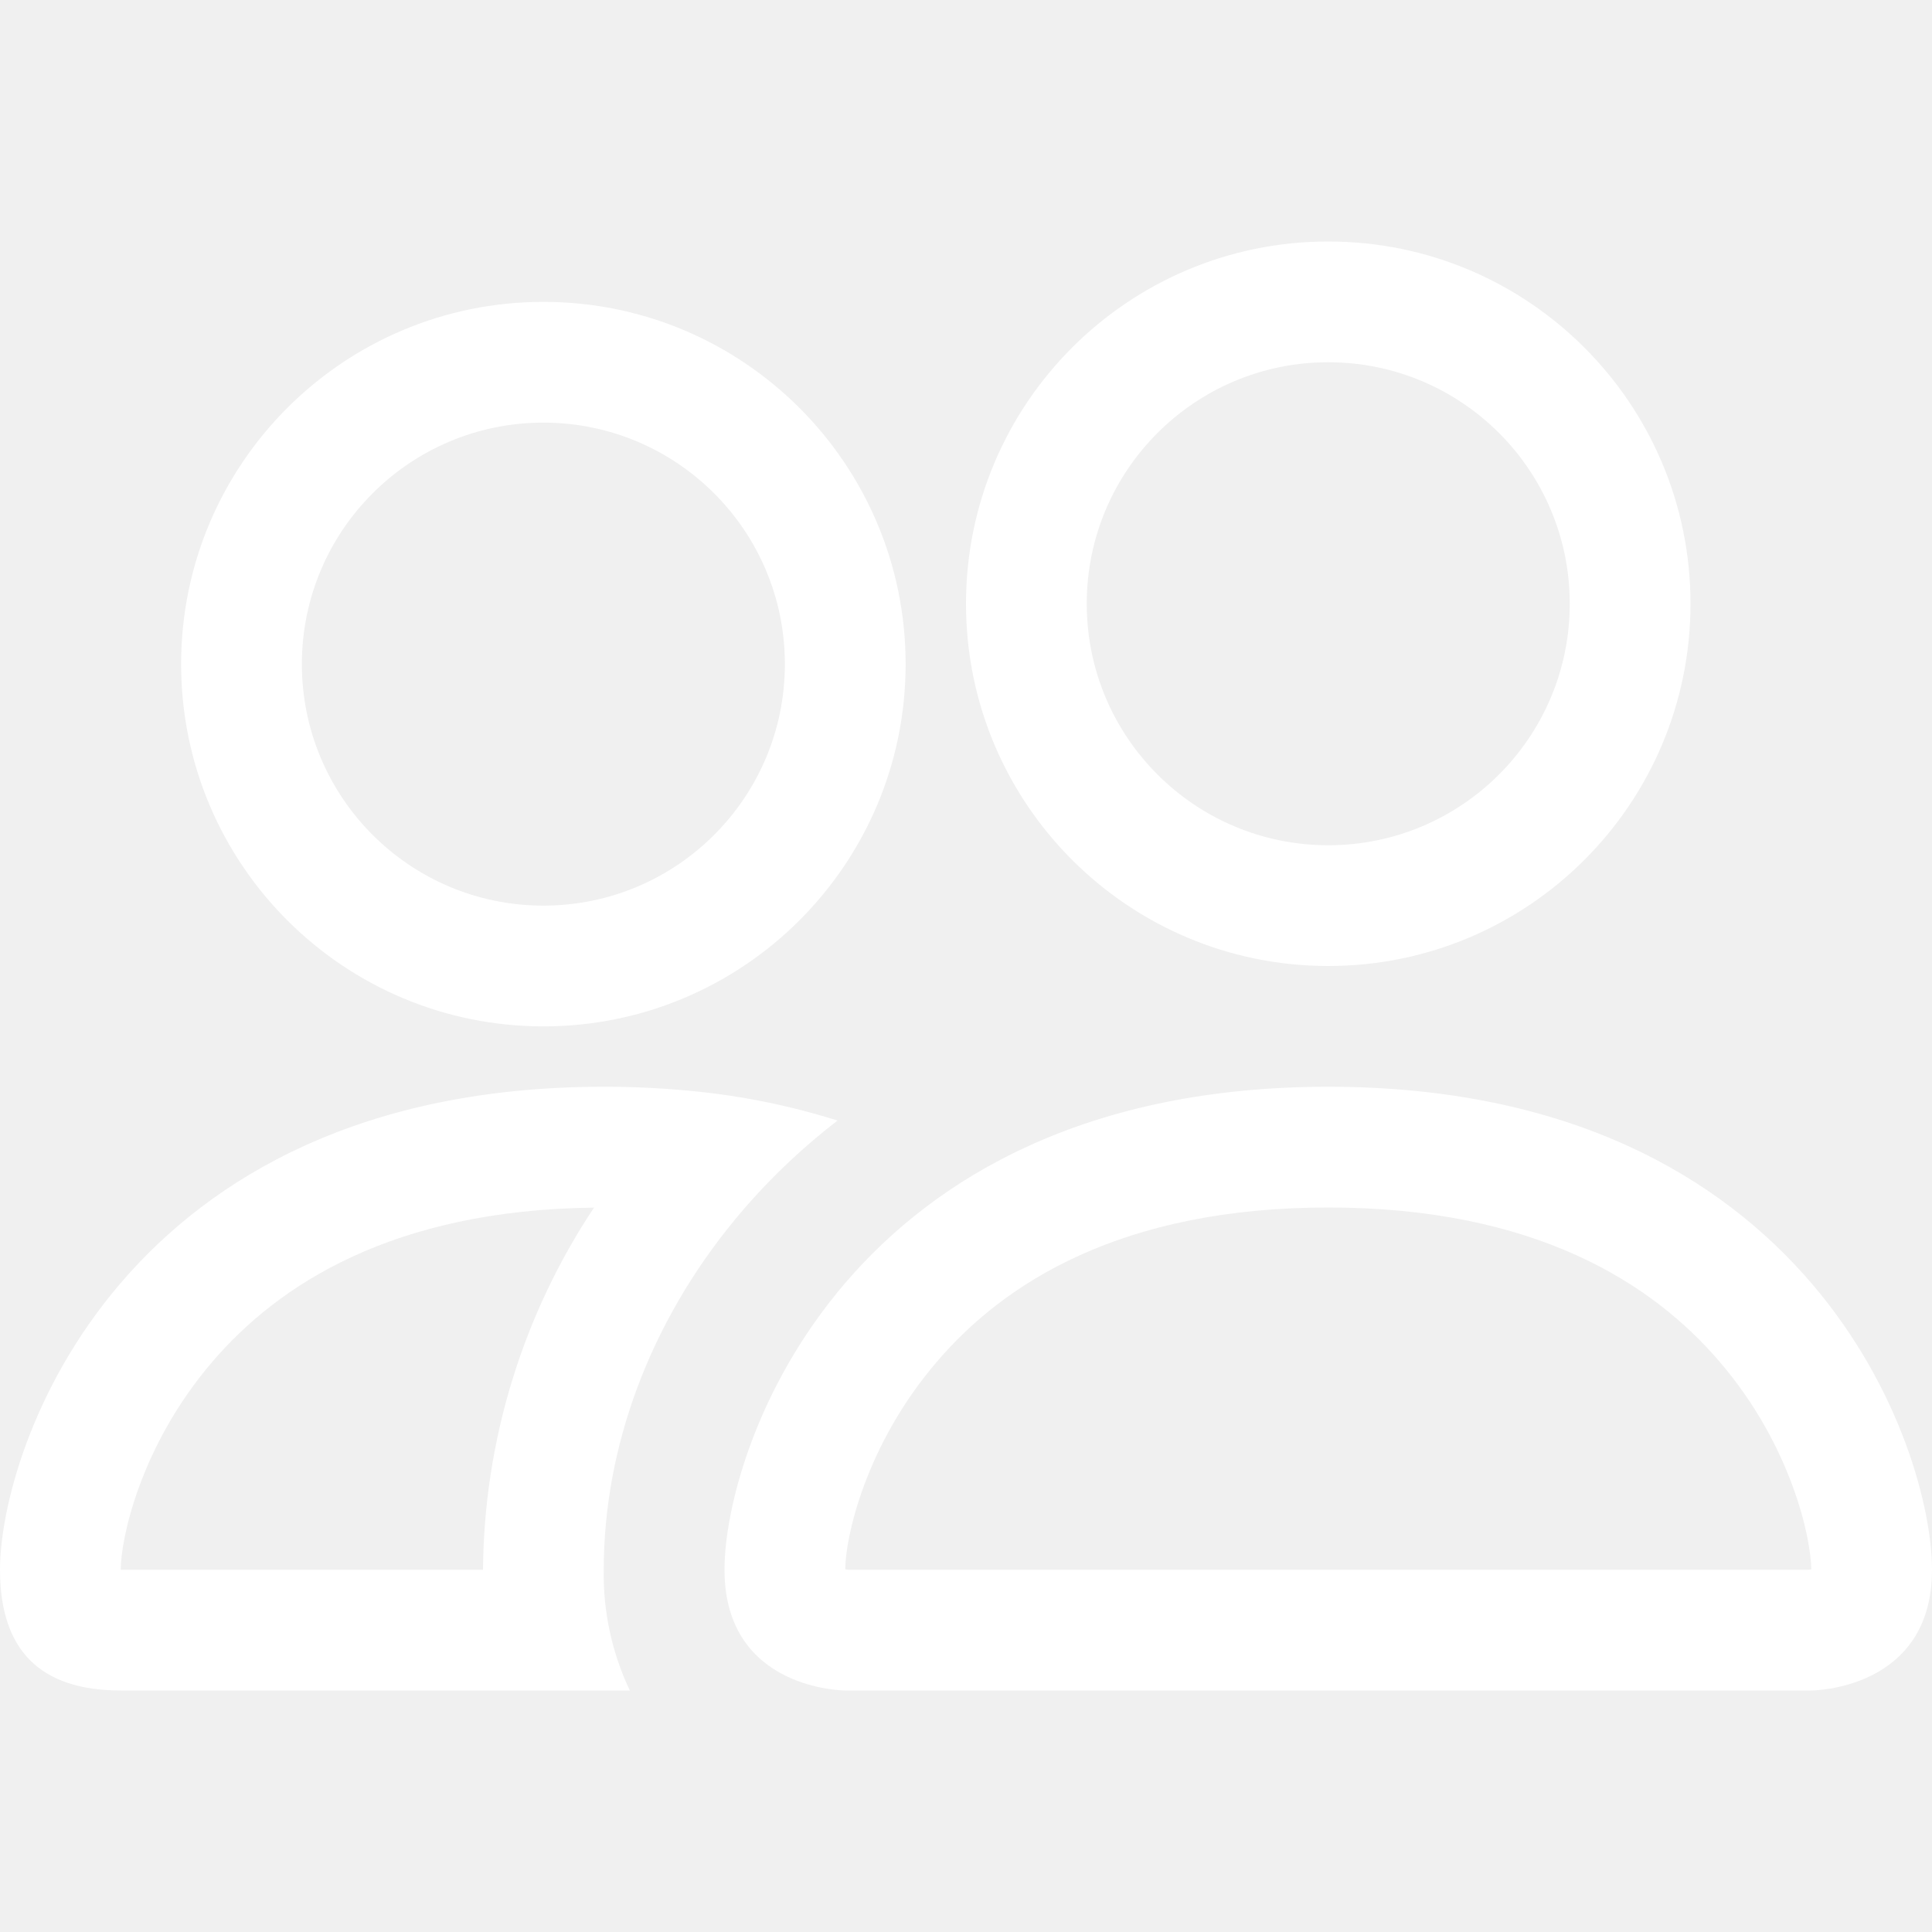
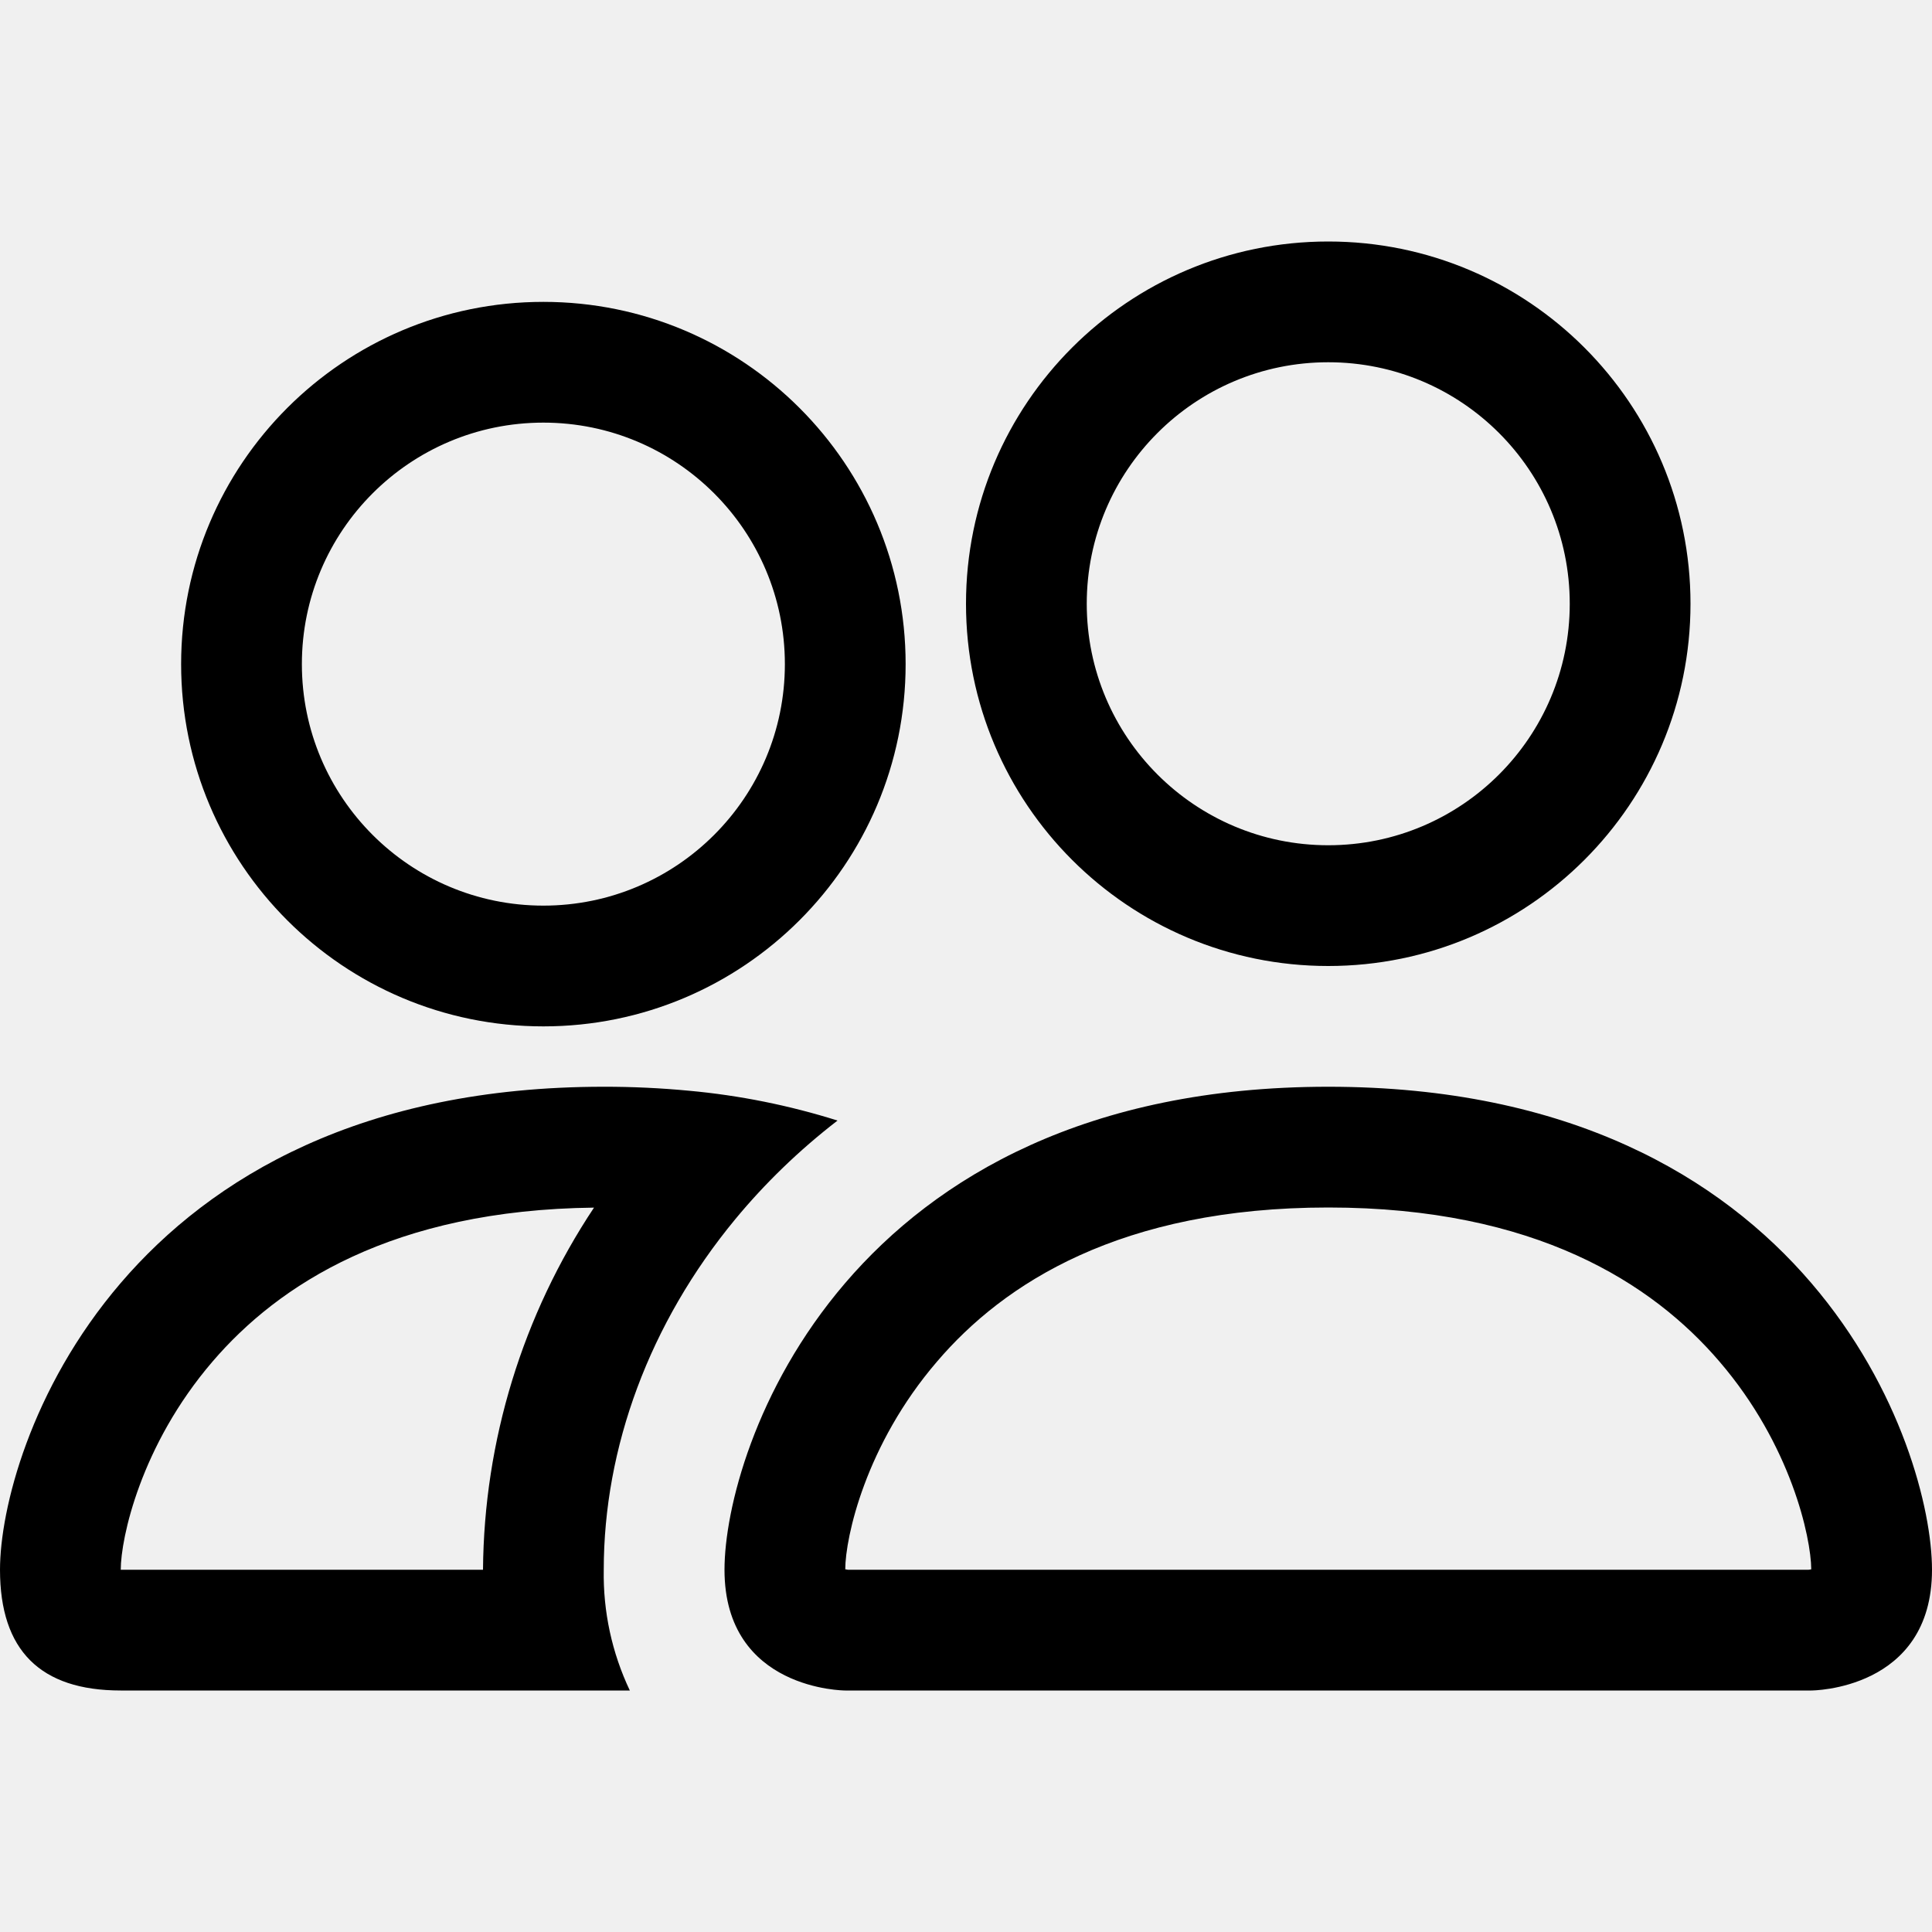
- <svg xmlns="http://www.w3.org/2000/svg" width="25" height="25" fill="white" class="bi bi-people" viewBox="0 0 16 16">
+ <svg xmlns="http://www.w3.org/2000/svg" width="25" height="25" fill="currentColor" class="bi bi-people" viewBox="0 0 16 16">
  <path d="M15 14s1 0 1-1-1-4-5-4-5 3-5 4 1 1 1 1h8zm-7.978-1A.261.261 0 0 1 7 12.996c.001-.264.167-1.03.76-1.72C8.312 10.629 9.282 10 11 10c1.717 0 2.687.63 3.24 1.276.593.69.758 1.457.76 1.72l-.008.002a.274.274 0 0 1-.014.002H7.022zM11 7a2 2 0 1 0 0-4 2 2 0 0 0 0 4zm3-2a3 3 0 1 1-6 0 3 3 0 0 1 6 0zM6.936 9.28a5.88 5.88 0 0 0-1.23-.247A7.35 7.35 0 0 0 5 9c-4 0-5 3-5 4 0 .667.333 1 1 1h4.216A2.238 2.238 0 0 1 5 13c0-1.01.377-2.042 1.09-2.904.243-.294.526-.569.846-.816zM4.92 10A5.493 5.493 0 0 0 4 13H1c0-.26.164-1.03.76-1.724.545-.636 1.492-1.256 3.16-1.275zM1.5 5.5a3 3 0 1 1 6 0 3 3 0 0 1-6 0zm3-2a2 2 0 1 0 0 4 2 2 0 0 0 0-4z" />
</svg>
